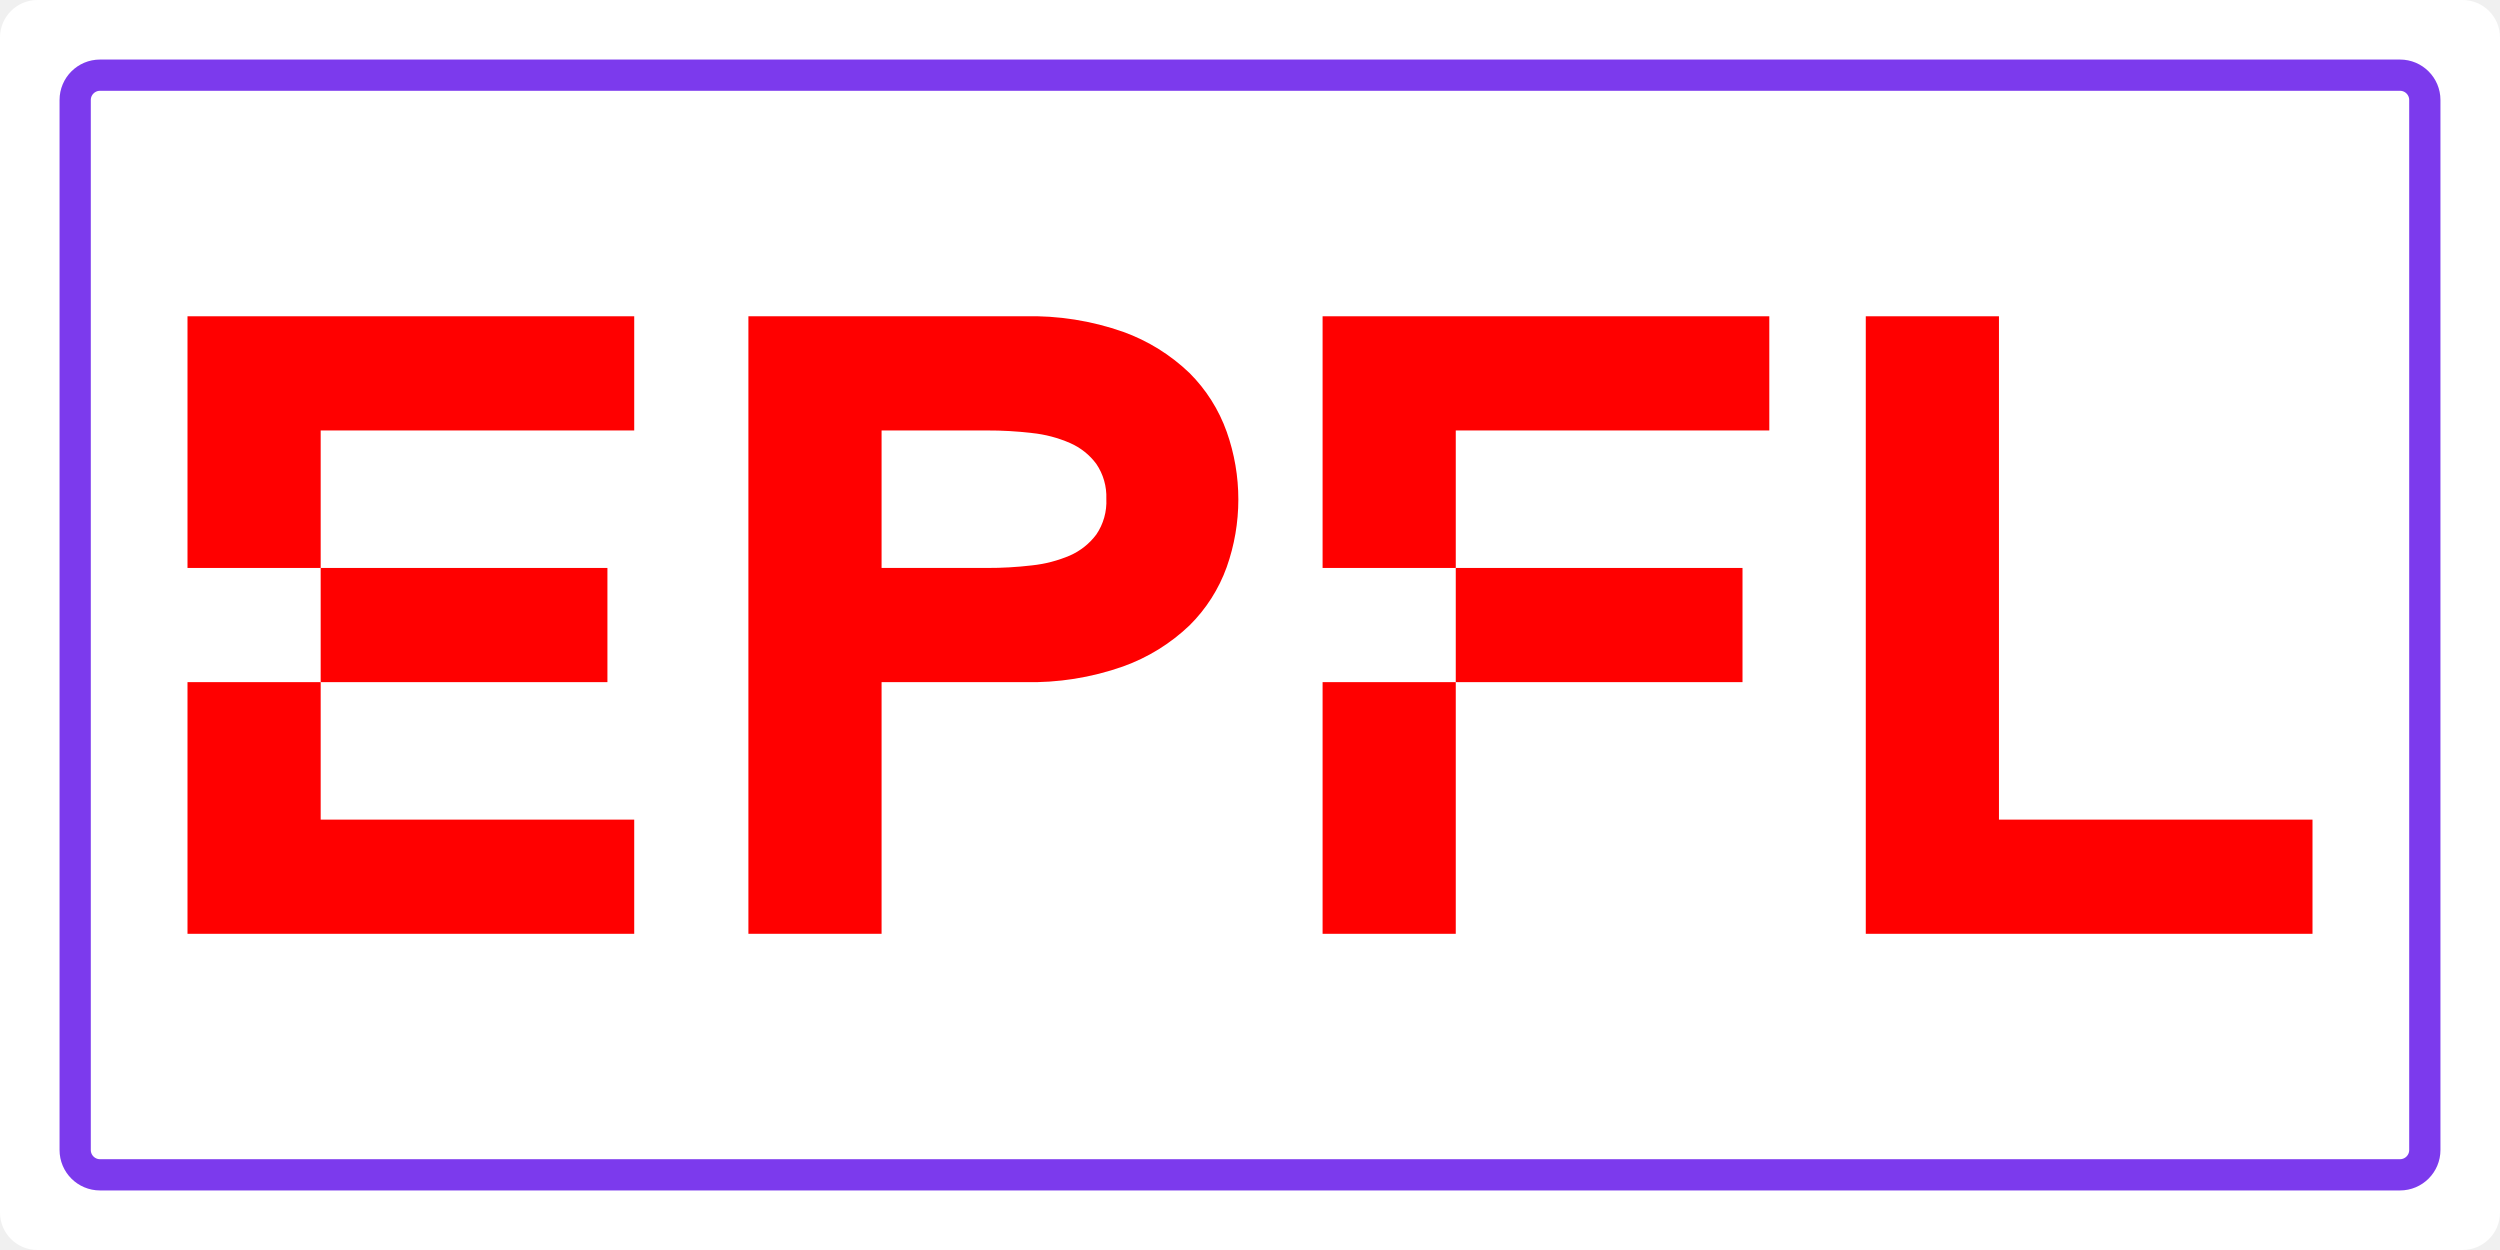
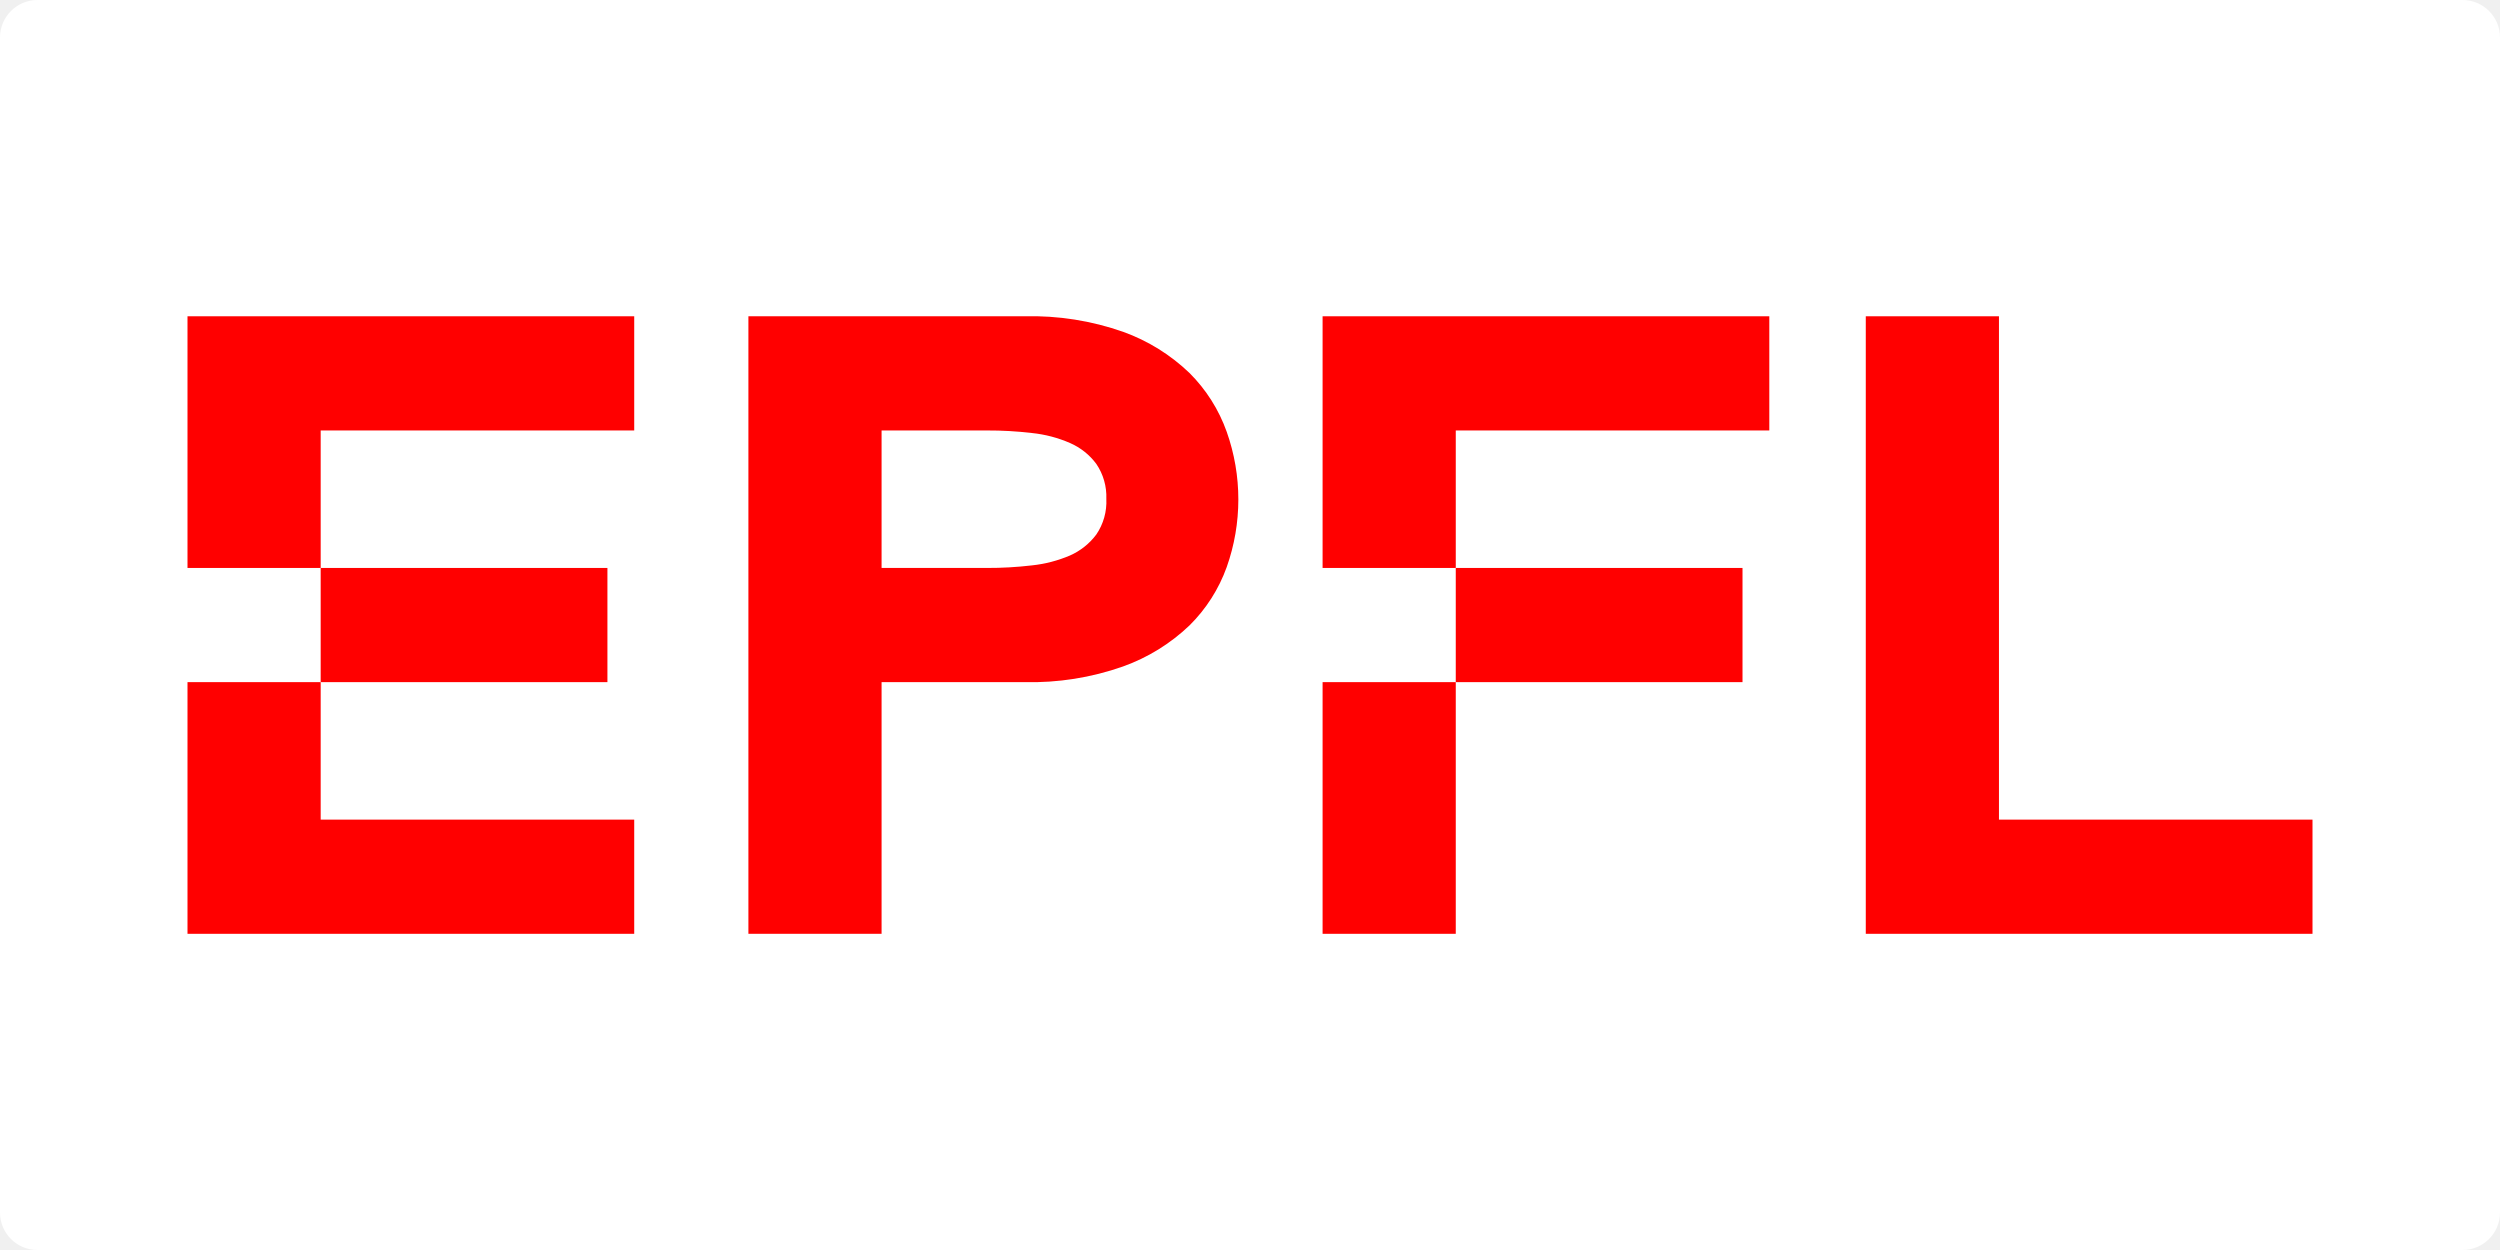
<svg xmlns="http://www.w3.org/2000/svg" viewBox="0 0 200 100" version="1.1" id="svg39017" width="200" height="100" xml:space="preserve">
  <defs id="defs39021">
    <clipPath id="clipPath54030">
      <path d="m 0,0 439.37,0 0,623.622 L 0,623.622 0,0 z" id="path54032" />
    </clipPath>
    <style id="style2">.cls-1{fill:red;}</style>
  </defs>
  <rect style="fill:#ffffff;stroke-width:2" id="rect42890" width="200" height="100" x="7.6293945e-06" y="0" ry="3" rx="3" />
-   <rect style="fill:none;stroke:#7c3aed;stroke-width:2.5;stroke-dasharray:none;stroke-opacity:1" id="rect41009" width="187.972" height="87.972" x="6.014" y="6.014" ry="1.986" rx="1.986" />
  <g id="g41347" transform="matrix(0.9321198,0,0,0.9321198,15,25.30249)">
    <path id="polygon8" d="M 0,21.6 H 11.43 V 9.8 H 38.34 V 0 H 0 Z" style="fill:#ff0000" />
    <path id="polygon10" d="M 0,53 H 38.34 V 43.2 H 11.43 V 31.4 H 0 Z" style="fill:#ff0000" />
    <path id="rect12" d="m 11.43,21.6 h 24.61 v 9.8 H 11.43 Z" style="fill:#ff0000" />
    <path style="fill:#ff0000" id="path14" d="M 86,4.87 A 16.12,16.12 0 0 0 80.32,1.34 23.76,23.76 0 0 0 71.82,0 H 48.14 V 53 H 59.57 V 31.4 h 12.25 a 23.76,23.76 0 0 0 8.46,-1.34 16.12,16.12 0 0 0 5.72,-3.53 13.43,13.43 0 0 0 3.19,-5 17.38,17.38 0 0 0 0,-11.62 A 13.52,13.52 0 0 0 86,4.87 Z m -8,13.86 a 5.7,5.7 0 0 1 -2.26,1.8 11.33,11.33 0 0 1 -3.27,0.85 32,32 0 0 1 -3.86,0.22 H 59.57 V 9.8 h 9.05 a 32,32 0 0 1 3.86,0.22 11,11 0 0 1 3.27,0.86 5.59,5.59 0 0 1 2.25,1.79 5,5 0 0 1 0.86,3 5,5 0 0 1 -0.86,3.06 z" class="cls-1" />
    <path id="polygon16" d="M 155.47,43.2 V 0 h -11.43 v 53 h 38.34 v -9.8 z" style="fill:#ff0000" />
    <path id="polygon18" d="m 97.42,21.6 h 11.43 V 9.8 h 26.91 V 0 H 97.42 Z" style="fill:#ff0000" />
    <path id="rect20" d="M 97.42,31.4 H 108.85 V 53 H 97.42 Z" style="fill:#ff0000" />
    <path id="rect22" d="m 108.85,21.6 h 24.61 v 9.8 h -24.61 z" style="fill:#ff0000" />
  </g>
</svg>
